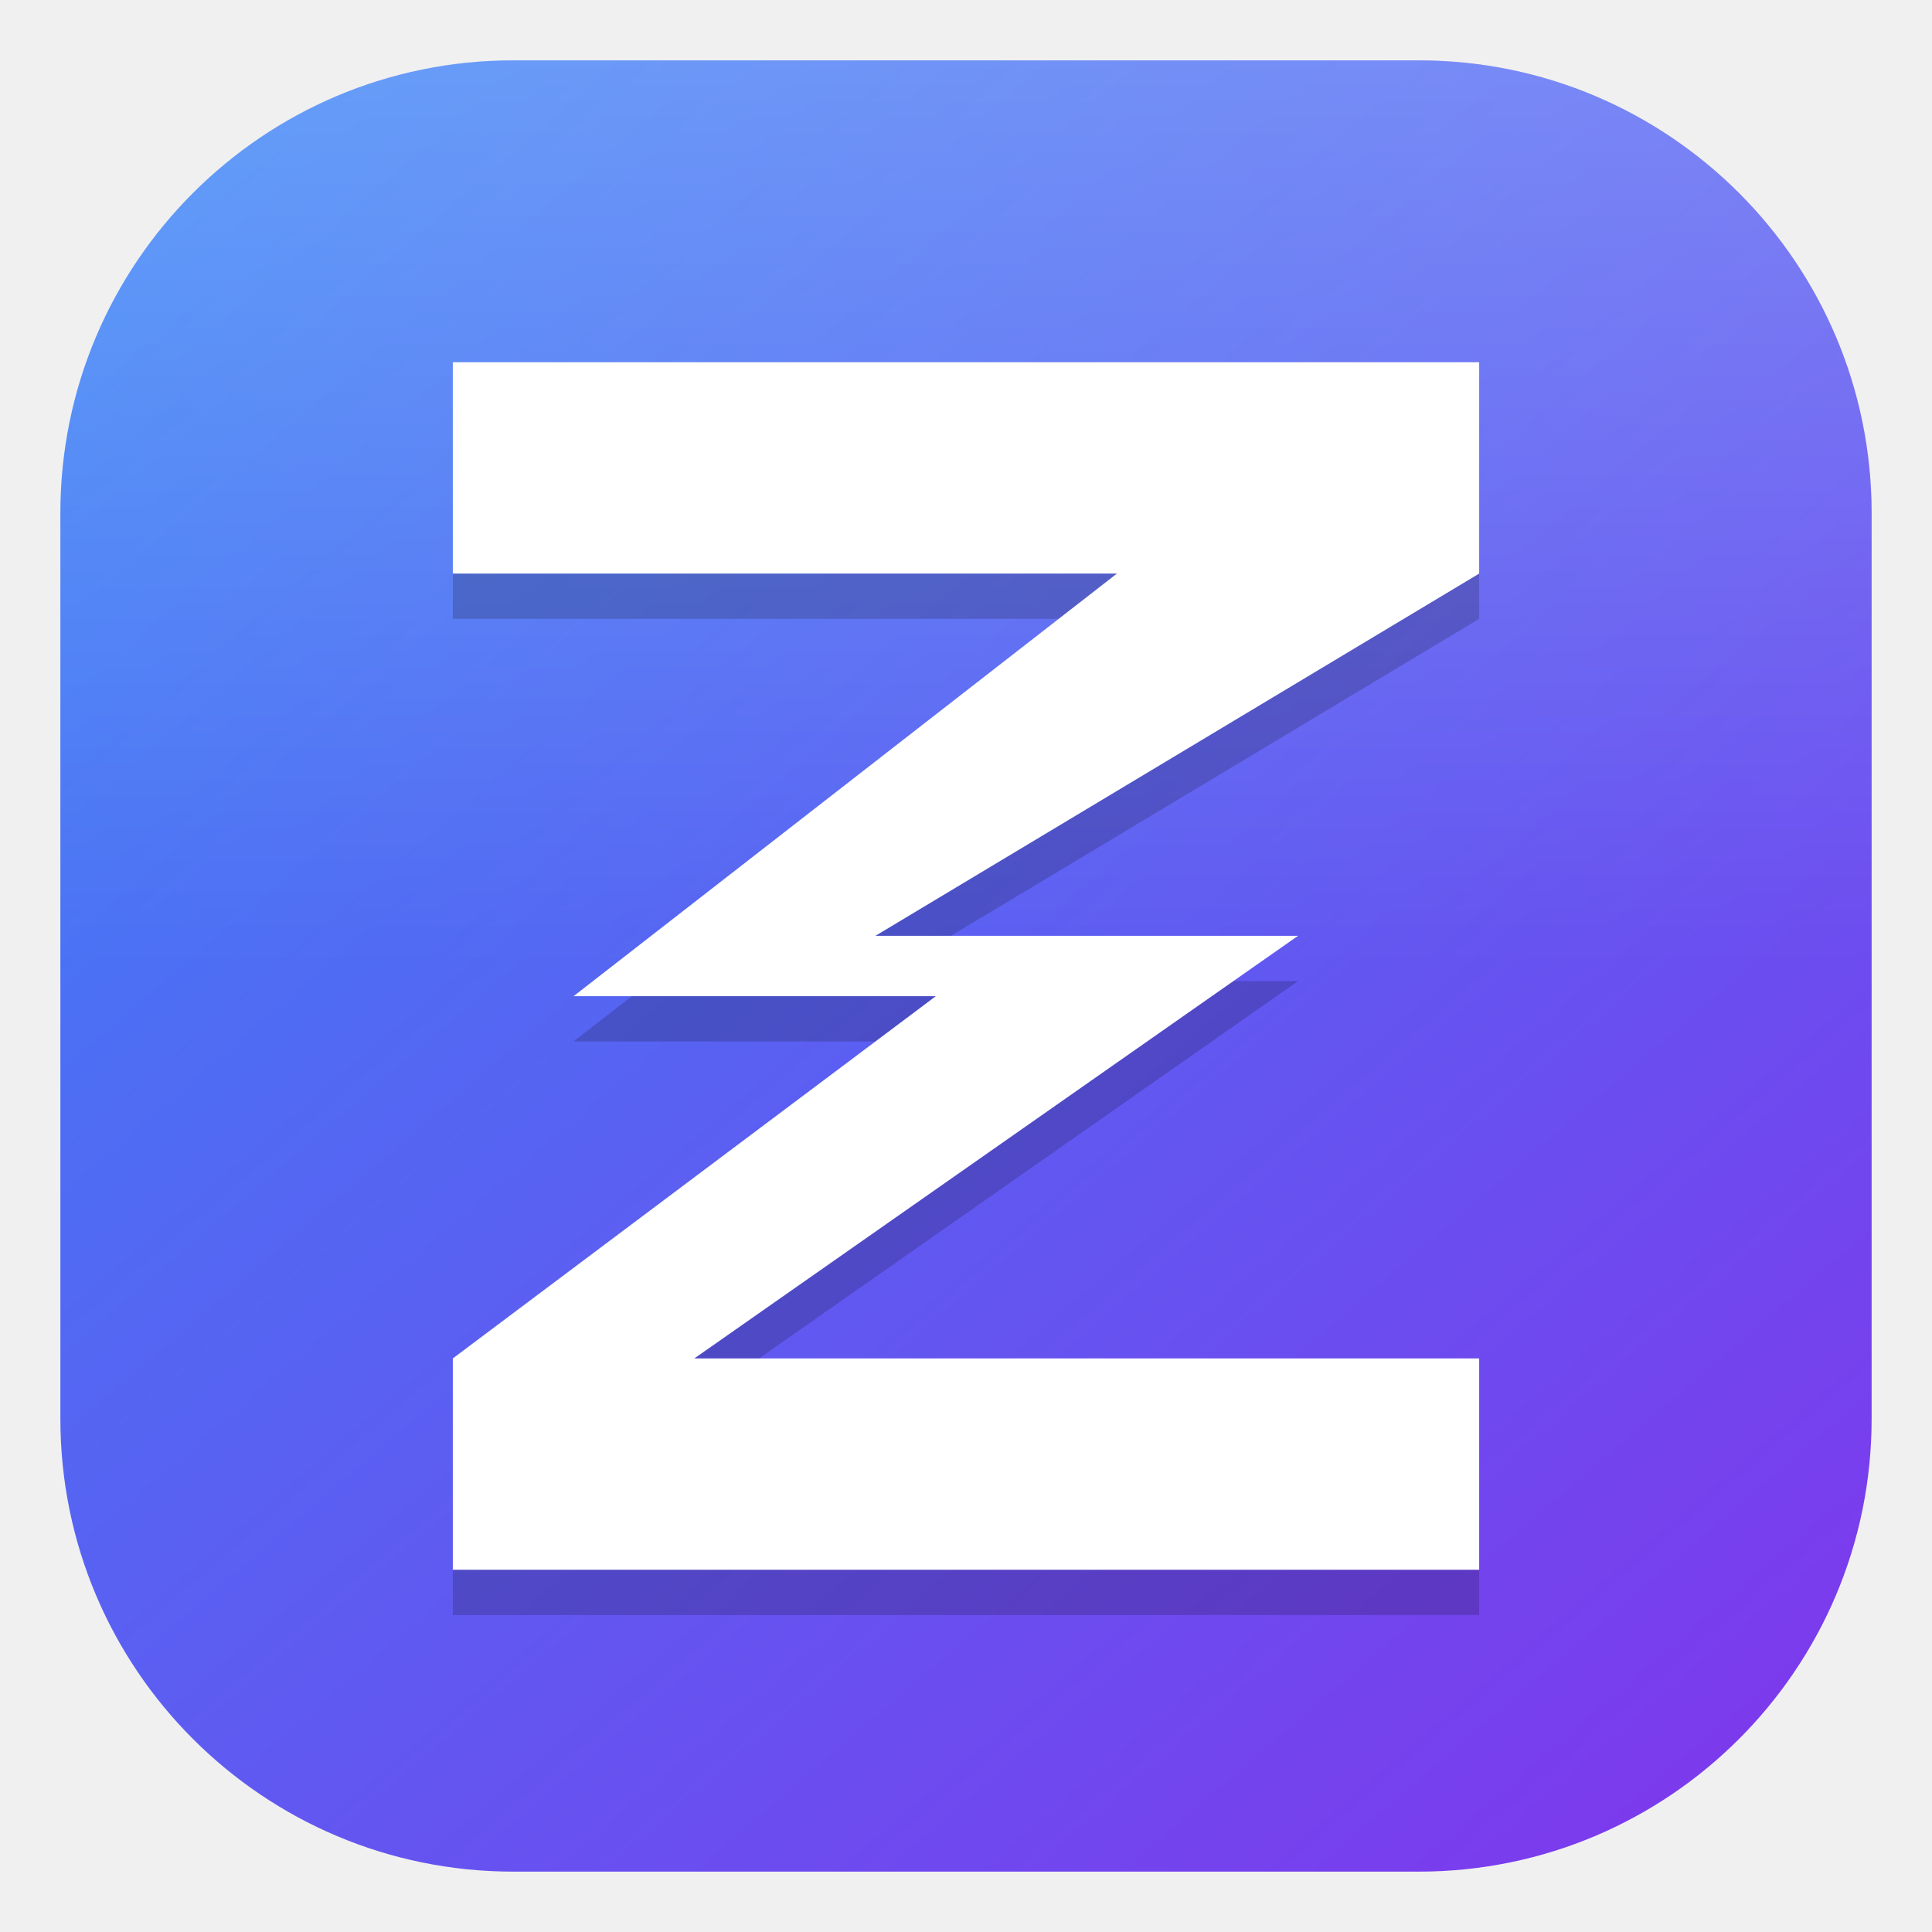
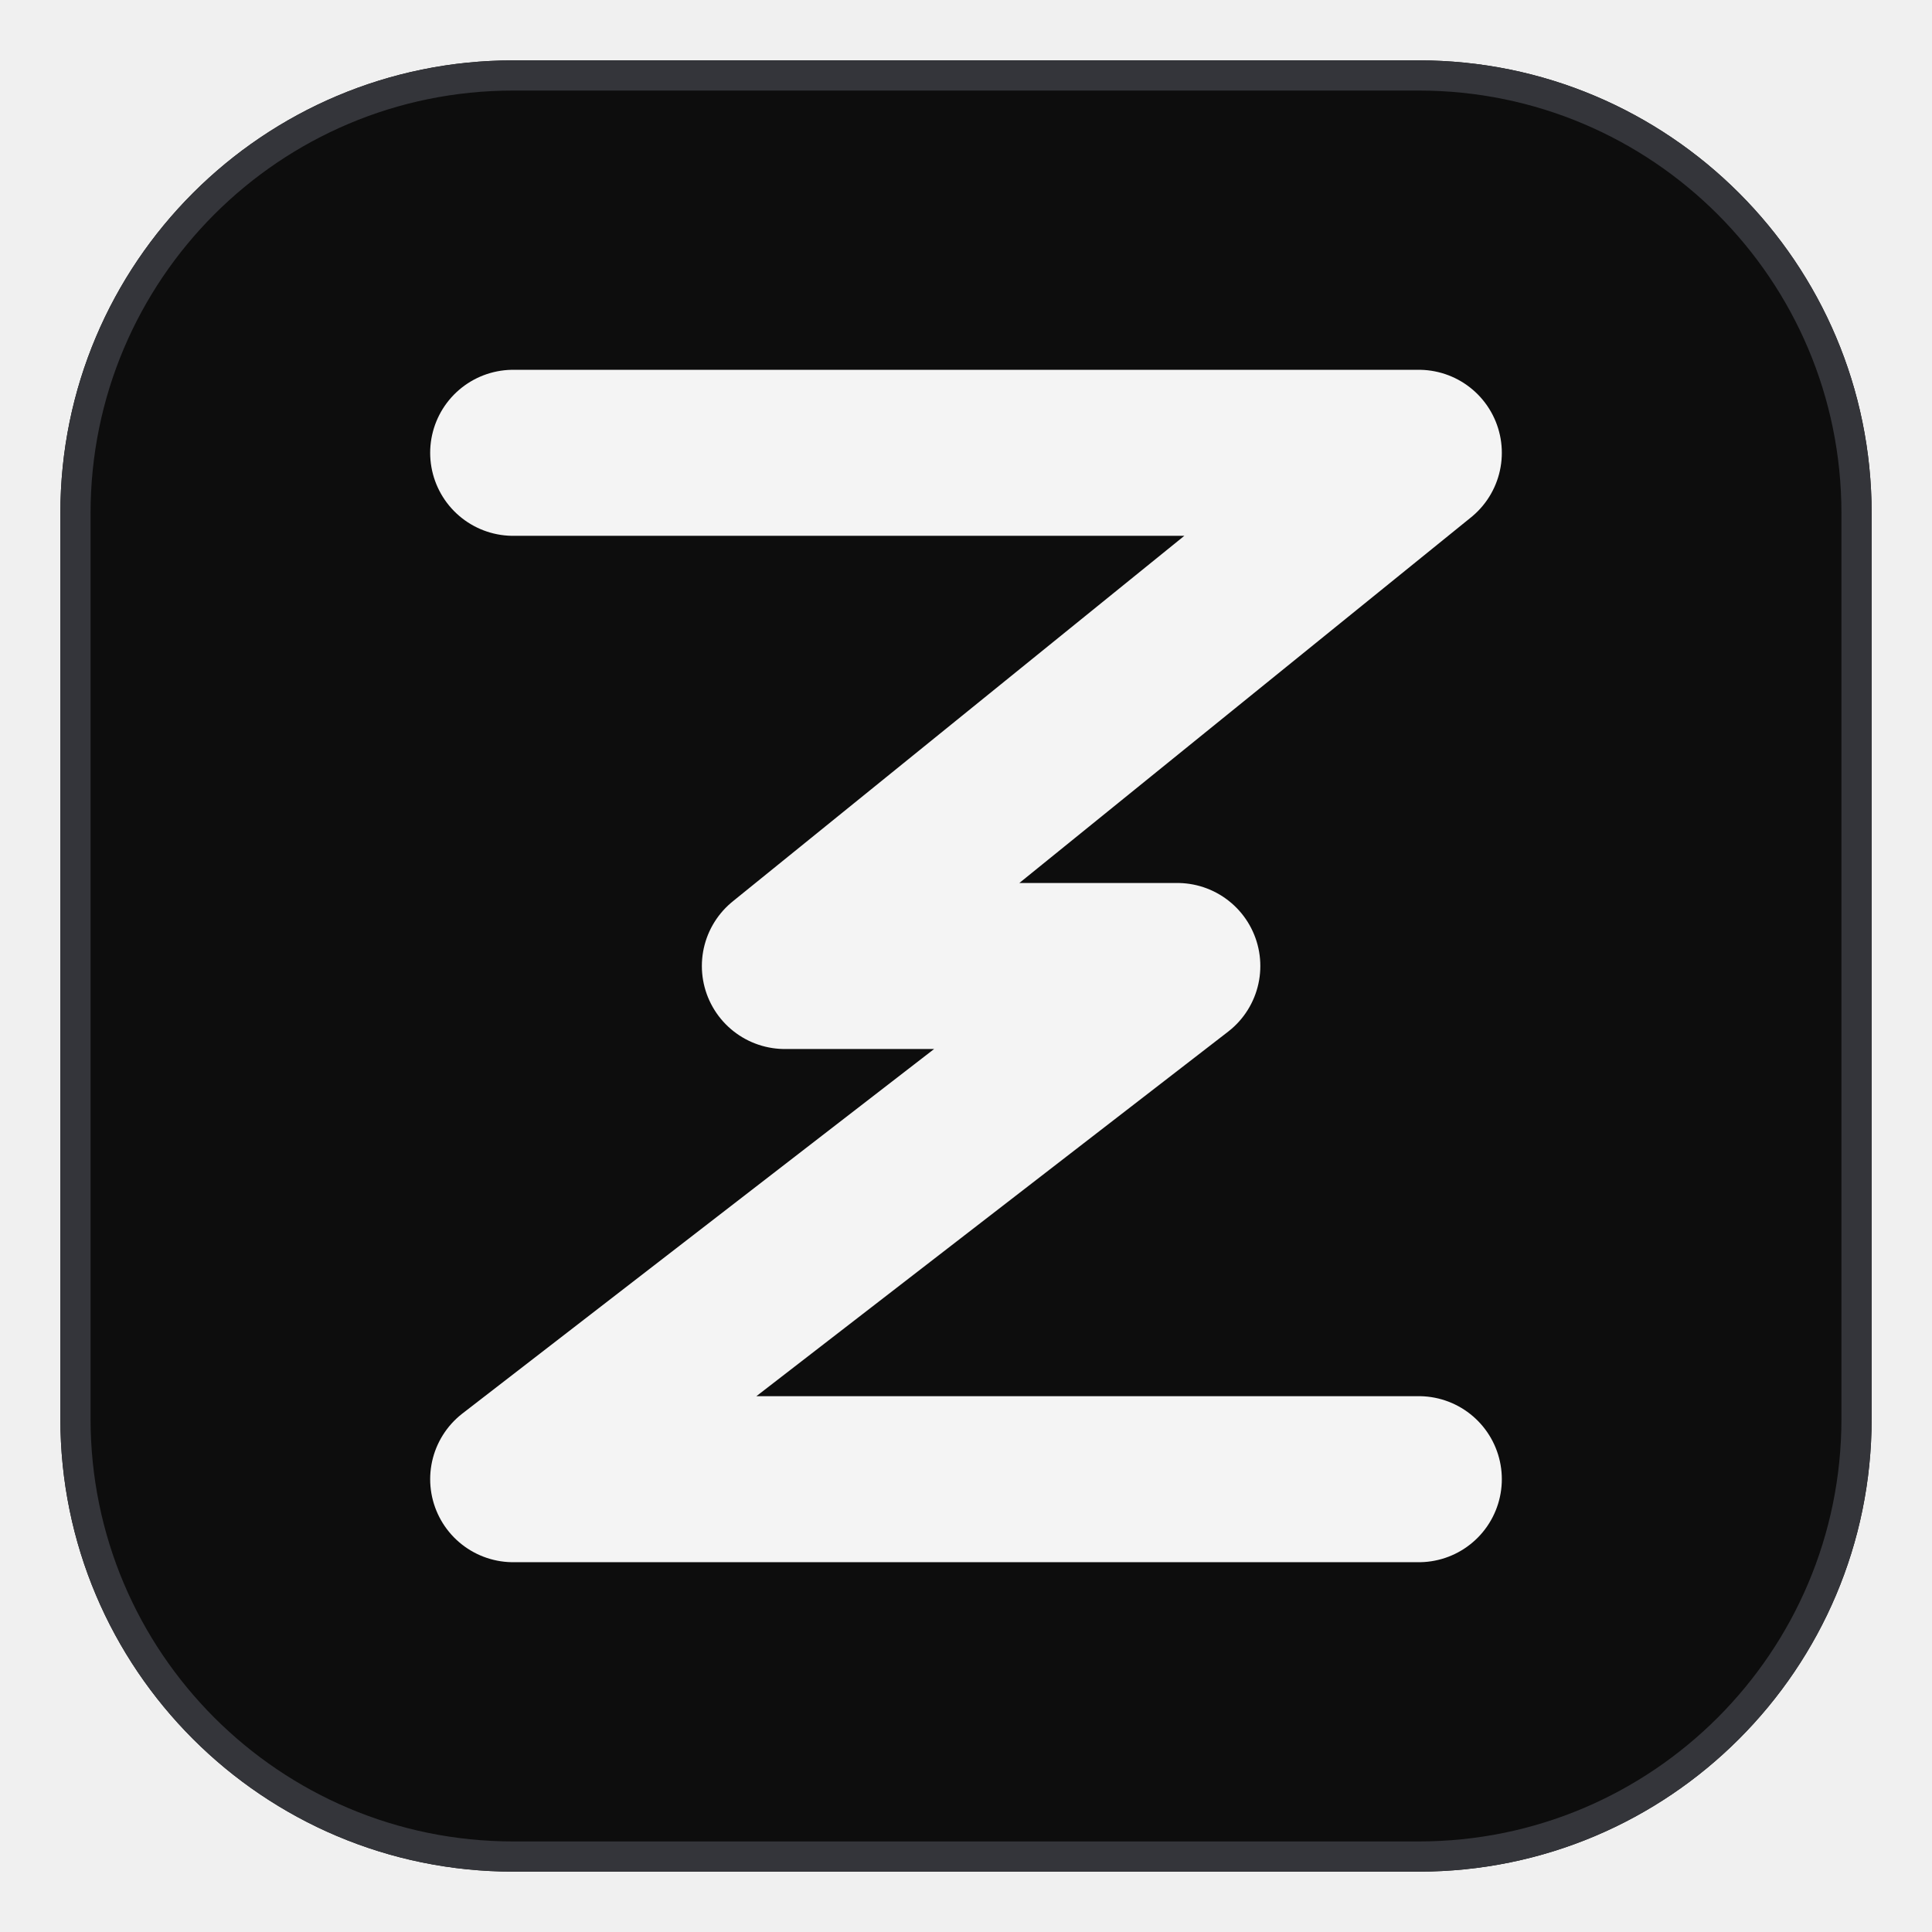
<svg xmlns="http://www.w3.org/2000/svg" viewBox="0 0 128 128" width="128" height="128">
-   <defs>
-     <linearGradient id="g" x1="16" y1="8" x2="112" y2="120" gradientUnits="userSpaceOnUse">
-       <stop offset="0" stop-color="#3b82f6" />
-       <stop offset="1" stop-color="#7c3aed" />
-     </linearGradient>
-     <linearGradient id="s" x1="0" y1="4" x2="0" y2="124" gradientUnits="userSpaceOnUse">
-       <stop offset="0" stop-color="#ffffff" stop-opacity="0.22" />
-       <stop offset="0.5" stop-color="#ffffff" stop-opacity="0" />
-     </linearGradient>
-   </defs>
-   <rect x="4" y="4" width="120" height="120" rx="30" fill="url(#g)" />
-   <rect x="4" y="4" width="120" height="120" rx="30" fill="url(#s)" />
-   <polygon points="30,24 98,24 98,38 58,62 86,62 46,90 98,90 98,104 30,104 30,90 62,66 38,66 74,38 30,38" fill="#000" fill-opacity="0.18" transform="translate(0 3)" />
-   <polygon points="30,24 98,24 98,38 58,62 86,62 46,90 98,90 98,104 30,104 30,90 62,66 38,66 74,38 30,38" fill="#ffffff" />
+   <rect x="4" y="4" width="120" height="120" rx="30" fill="#0d0d0d" />
+   <rect x="5" y="5" width="118" height="118" rx="29" fill="none" stroke="#34353a" stroke-width="2" />
+   <path d="M34 30 H94 L52 64 H78 L34 98 H94" fill="none" stroke="#f4f4f4" stroke-width="11" stroke-linecap="round" stroke-linejoin="round" />
</svg>
